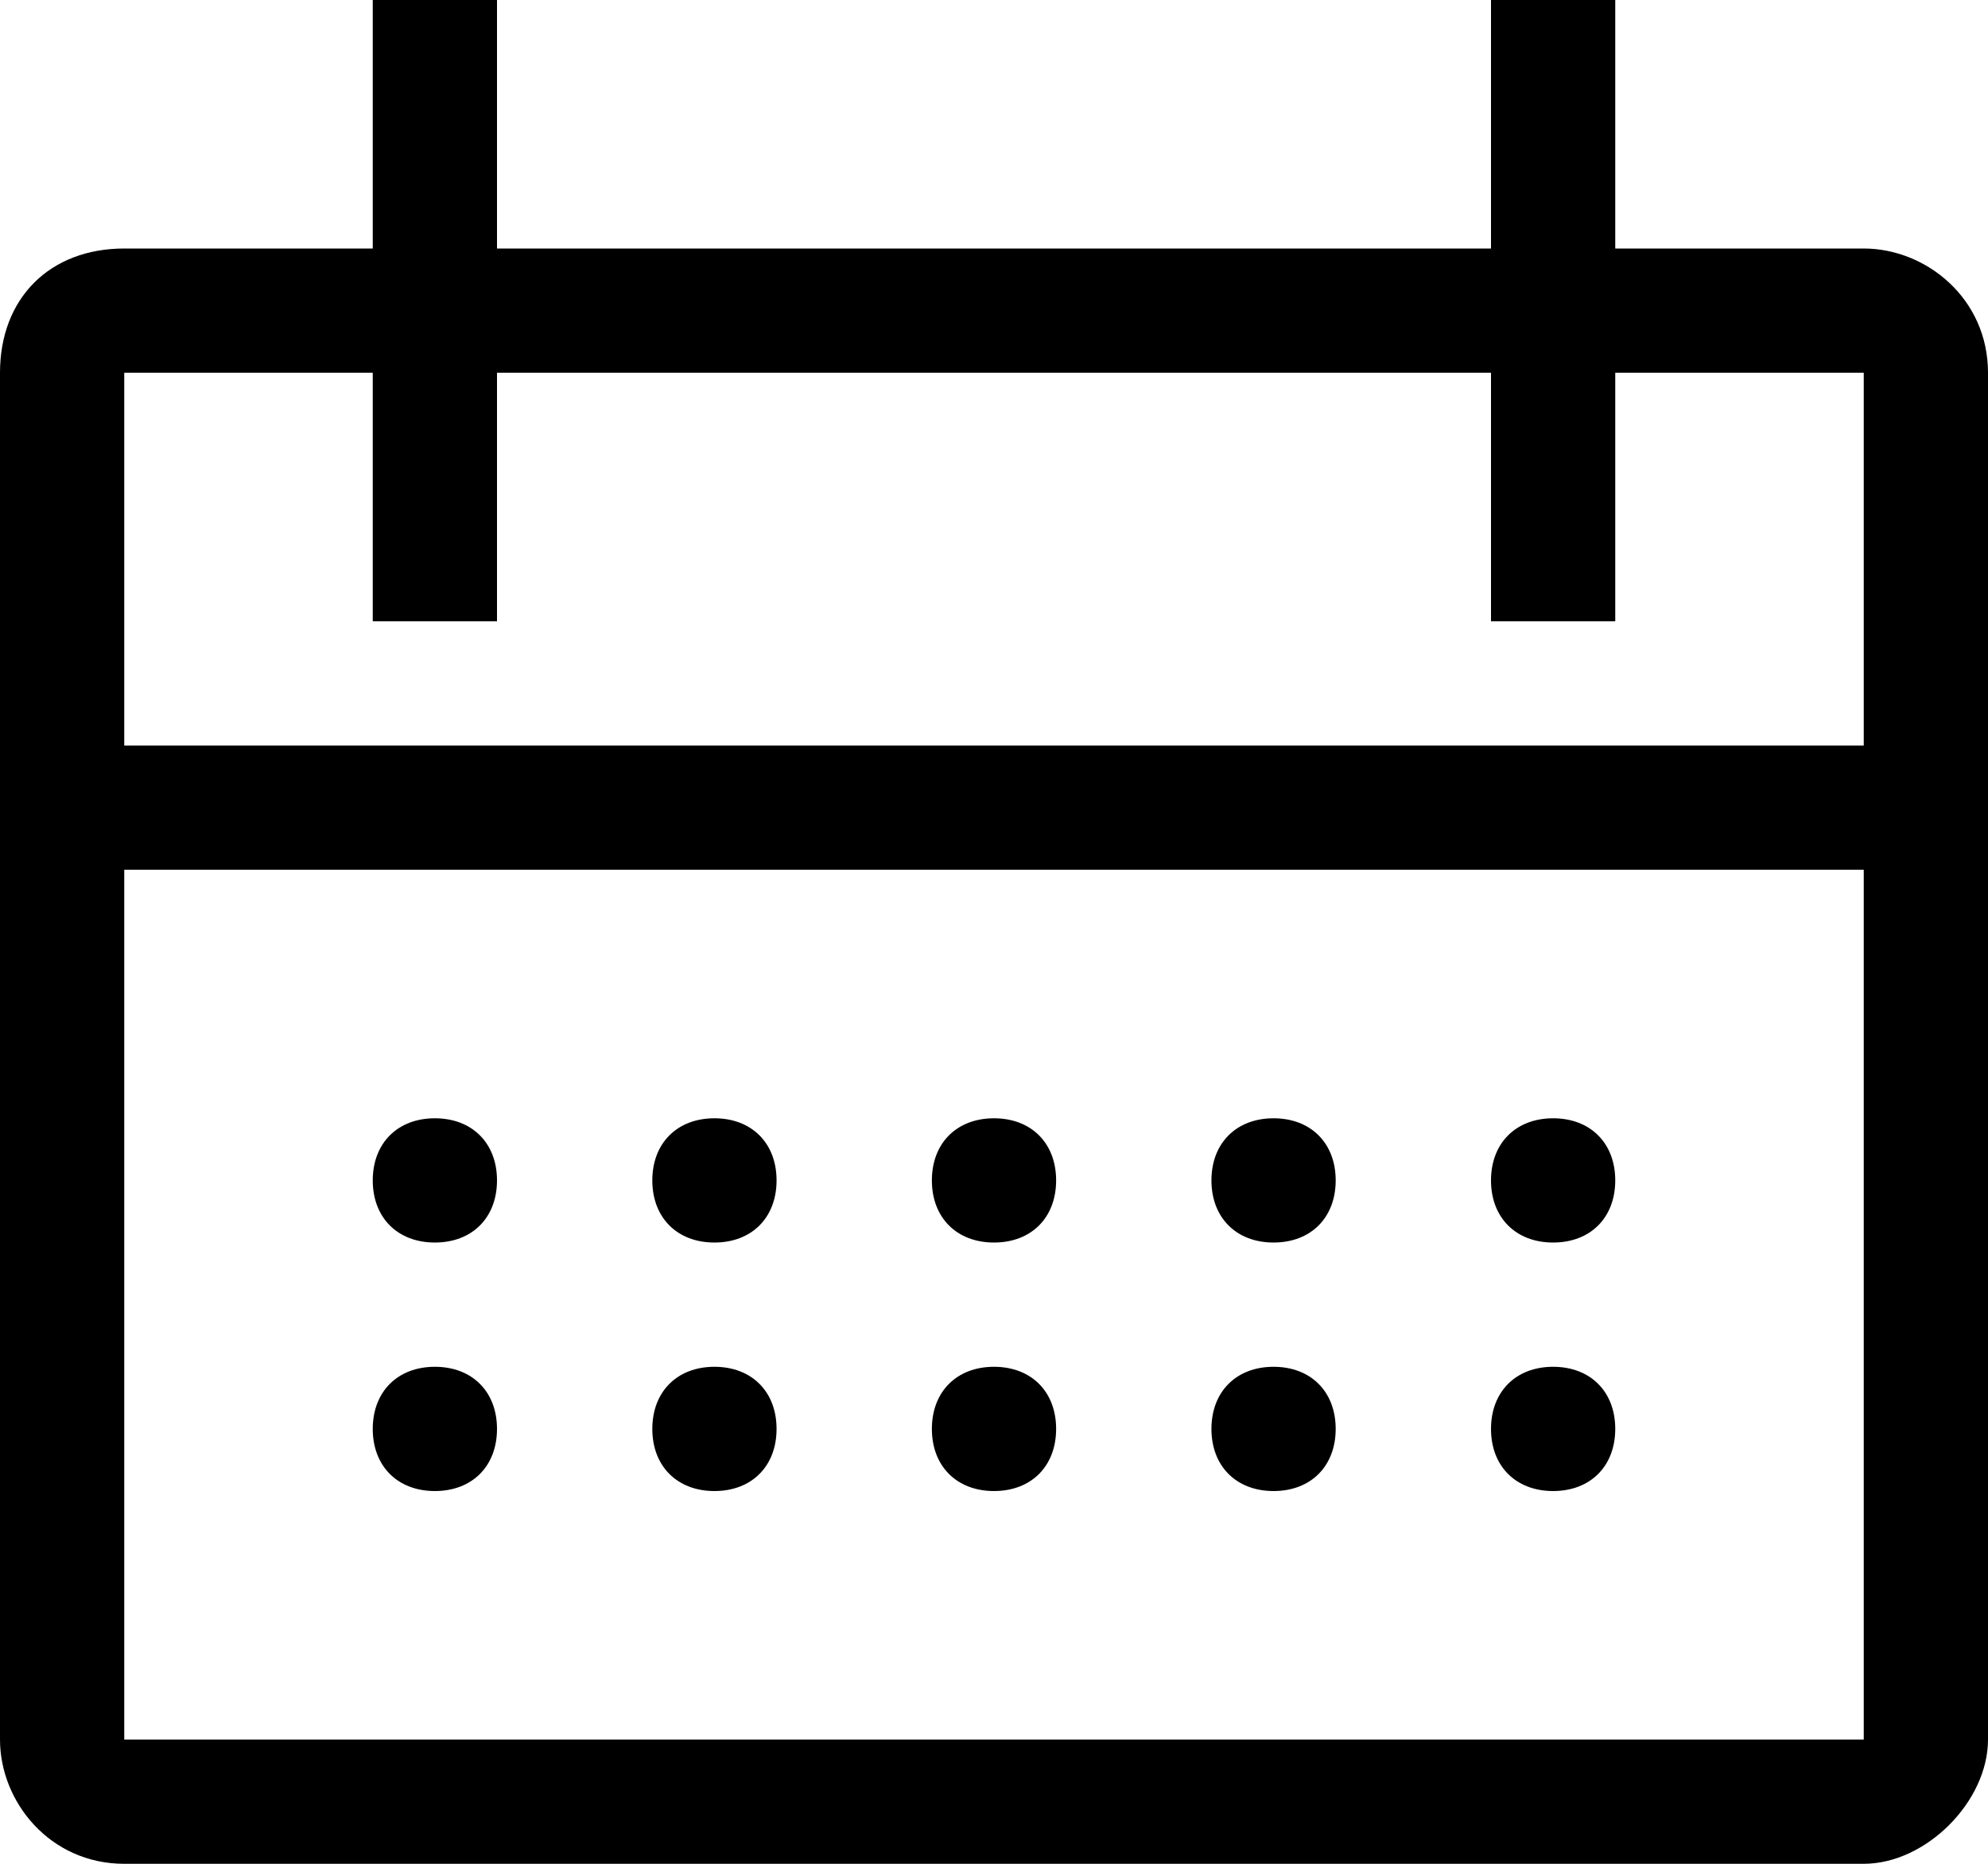
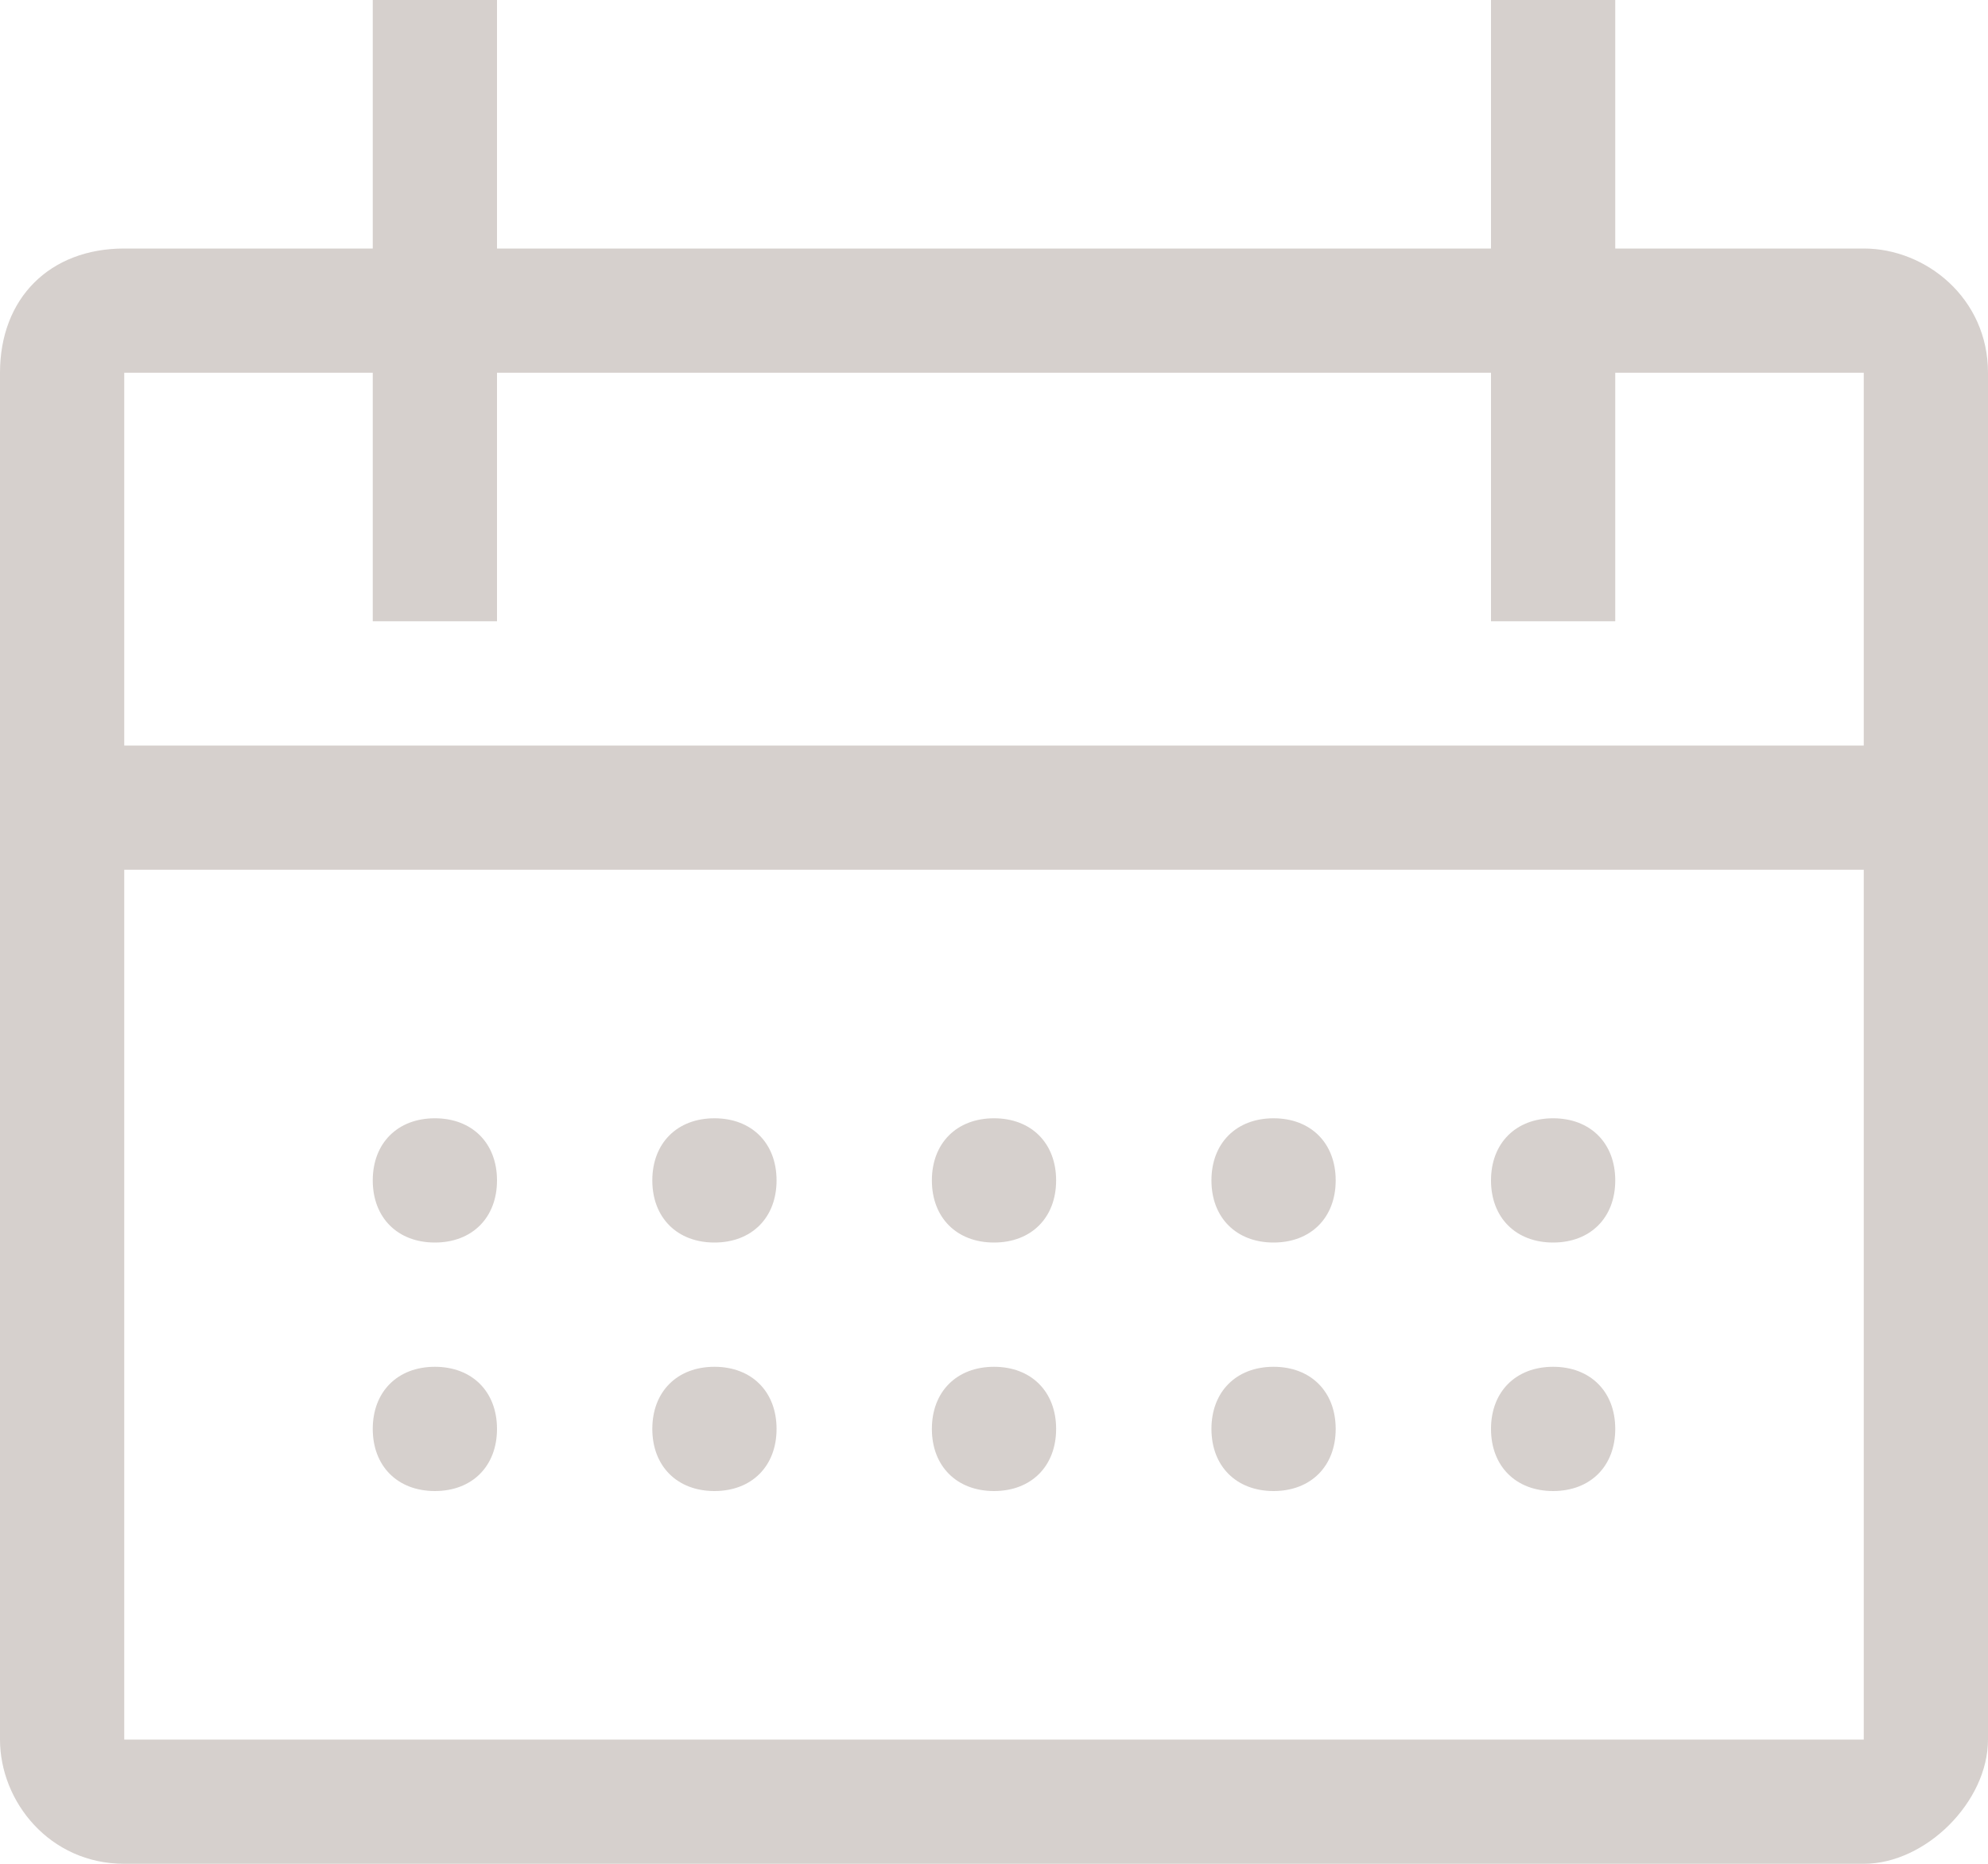
<svg xmlns="http://www.w3.org/2000/svg" width="16" height="15" fill="none">
-   <path d="M5.75 10c.3 0 .5-.2.5-.5s-.2-.5-.5-.5-.5.2-.5.5.2.5.5.5Z" fill="#000" />
-   <path d="M15 2h-2V0h-1v2H4V0H3v2H1c-.6 0-1 .4-1 1v11c0 .5.4 1 1 1h14c.5 0 1-.5 1-1V3c0-.6-.5-1-1-1Zm0 12H1V7h14v7ZM1 6V3h2v2h1V3h8v2h1V3h2v3H1Z" fill="#000" />
-   <path d="M8 10c.3 0 .5-.2.5-.5S8.3 9 8 9s-.5.2-.5.5.2.5.5.5ZM10.25 10c.3 0 .5-.2.5-.5s-.2-.5-.5-.5-.5.2-.5.5.2.5.5.5ZM5.75 11c-.3 0-.5.2-.5.5s.2.5.5.5.5-.2.5-.5-.2-.5-.5-.5ZM3.5 10c.3 0 .5-.2.5-.5S3.8 9 3.5 9s-.5.2-.5.5.2.5.5.5ZM3.5 11c-.3 0-.5.2-.5.5s.2.5.5.5.5-.2.5-.5-.2-.5-.5-.5ZM8 11c-.3 0-.5.2-.5.5s.2.5.5.5.5-.2.5-.5-.2-.5-.5-.5ZM10.25 11c-.3 0-.5.2-.5.5s.2.5.5.5.5-.2.5-.5-.2-.5-.5-.5ZM12.5 10c.3 0 .5-.2.5-.5s-.2-.5-.5-.5-.5.2-.5.5.2.5.5.5ZM12.5 11c-.3 0-.5.2-.5.5s.2.5.5.5.5-.2.5-.5-.2-.5-.5-.5Z" fill="#000" />
+   <path d="M5.75 10c.3 0 .5-.2.5-.5s-.2-.5-.5-.5-.5.2-.5.5.2.5.5.5Z" fill="#756157" fill-opacity=".3" />
+   <path d="M15 2h-2V0h-1v2H4V0H3v2H1c-.6 0-1 .4-1 1v11c0 .5.4 1 1 1h14c.5 0 1-.5 1-1V3c0-.6-.5-1-1-1Zm0 12H1V7h14v7ZM1 6V3h2v2h1V3h8v2h1V3h2v3H1Z" fill="#756157" fill-opacity=".3" />
+   <path d="M8 10c.3 0 .5-.2.5-.5S8.3 9 8 9s-.5.2-.5.5.2.5.5.5ZM10.25 10c.3 0 .5-.2.5-.5s-.2-.5-.5-.5-.5.2-.5.5.2.5.5.5ZM5.75 11c-.3 0-.5.2-.5.5s.2.5.5.5.5-.2.5-.5-.2-.5-.5-.5ZM3.5 10c.3 0 .5-.2.5-.5S3.8 9 3.5 9s-.5.2-.5.5.2.5.5.5ZM3.5 11c-.3 0-.5.2-.5.5s.2.5.5.5.5-.2.5-.5-.2-.5-.5-.5ZM8 11c-.3 0-.5.2-.5.5s.2.5.5.5.5-.2.5-.5-.2-.5-.5-.5ZM10.25 11c-.3 0-.5.2-.5.5s.2.5.5.5.5-.2.5-.5-.2-.5-.5-.5ZM12.5 10c.3 0 .5-.2.5-.5s-.2-.5-.5-.5-.5.2-.5.5.2.5.5.5ZM12.5 11c-.3 0-.5.2-.5.5s.2.5.5.5.5-.2.5-.5-.2-.5-.5-.5Z" fill="#756157" fill-opacity=".3" />
</svg>
